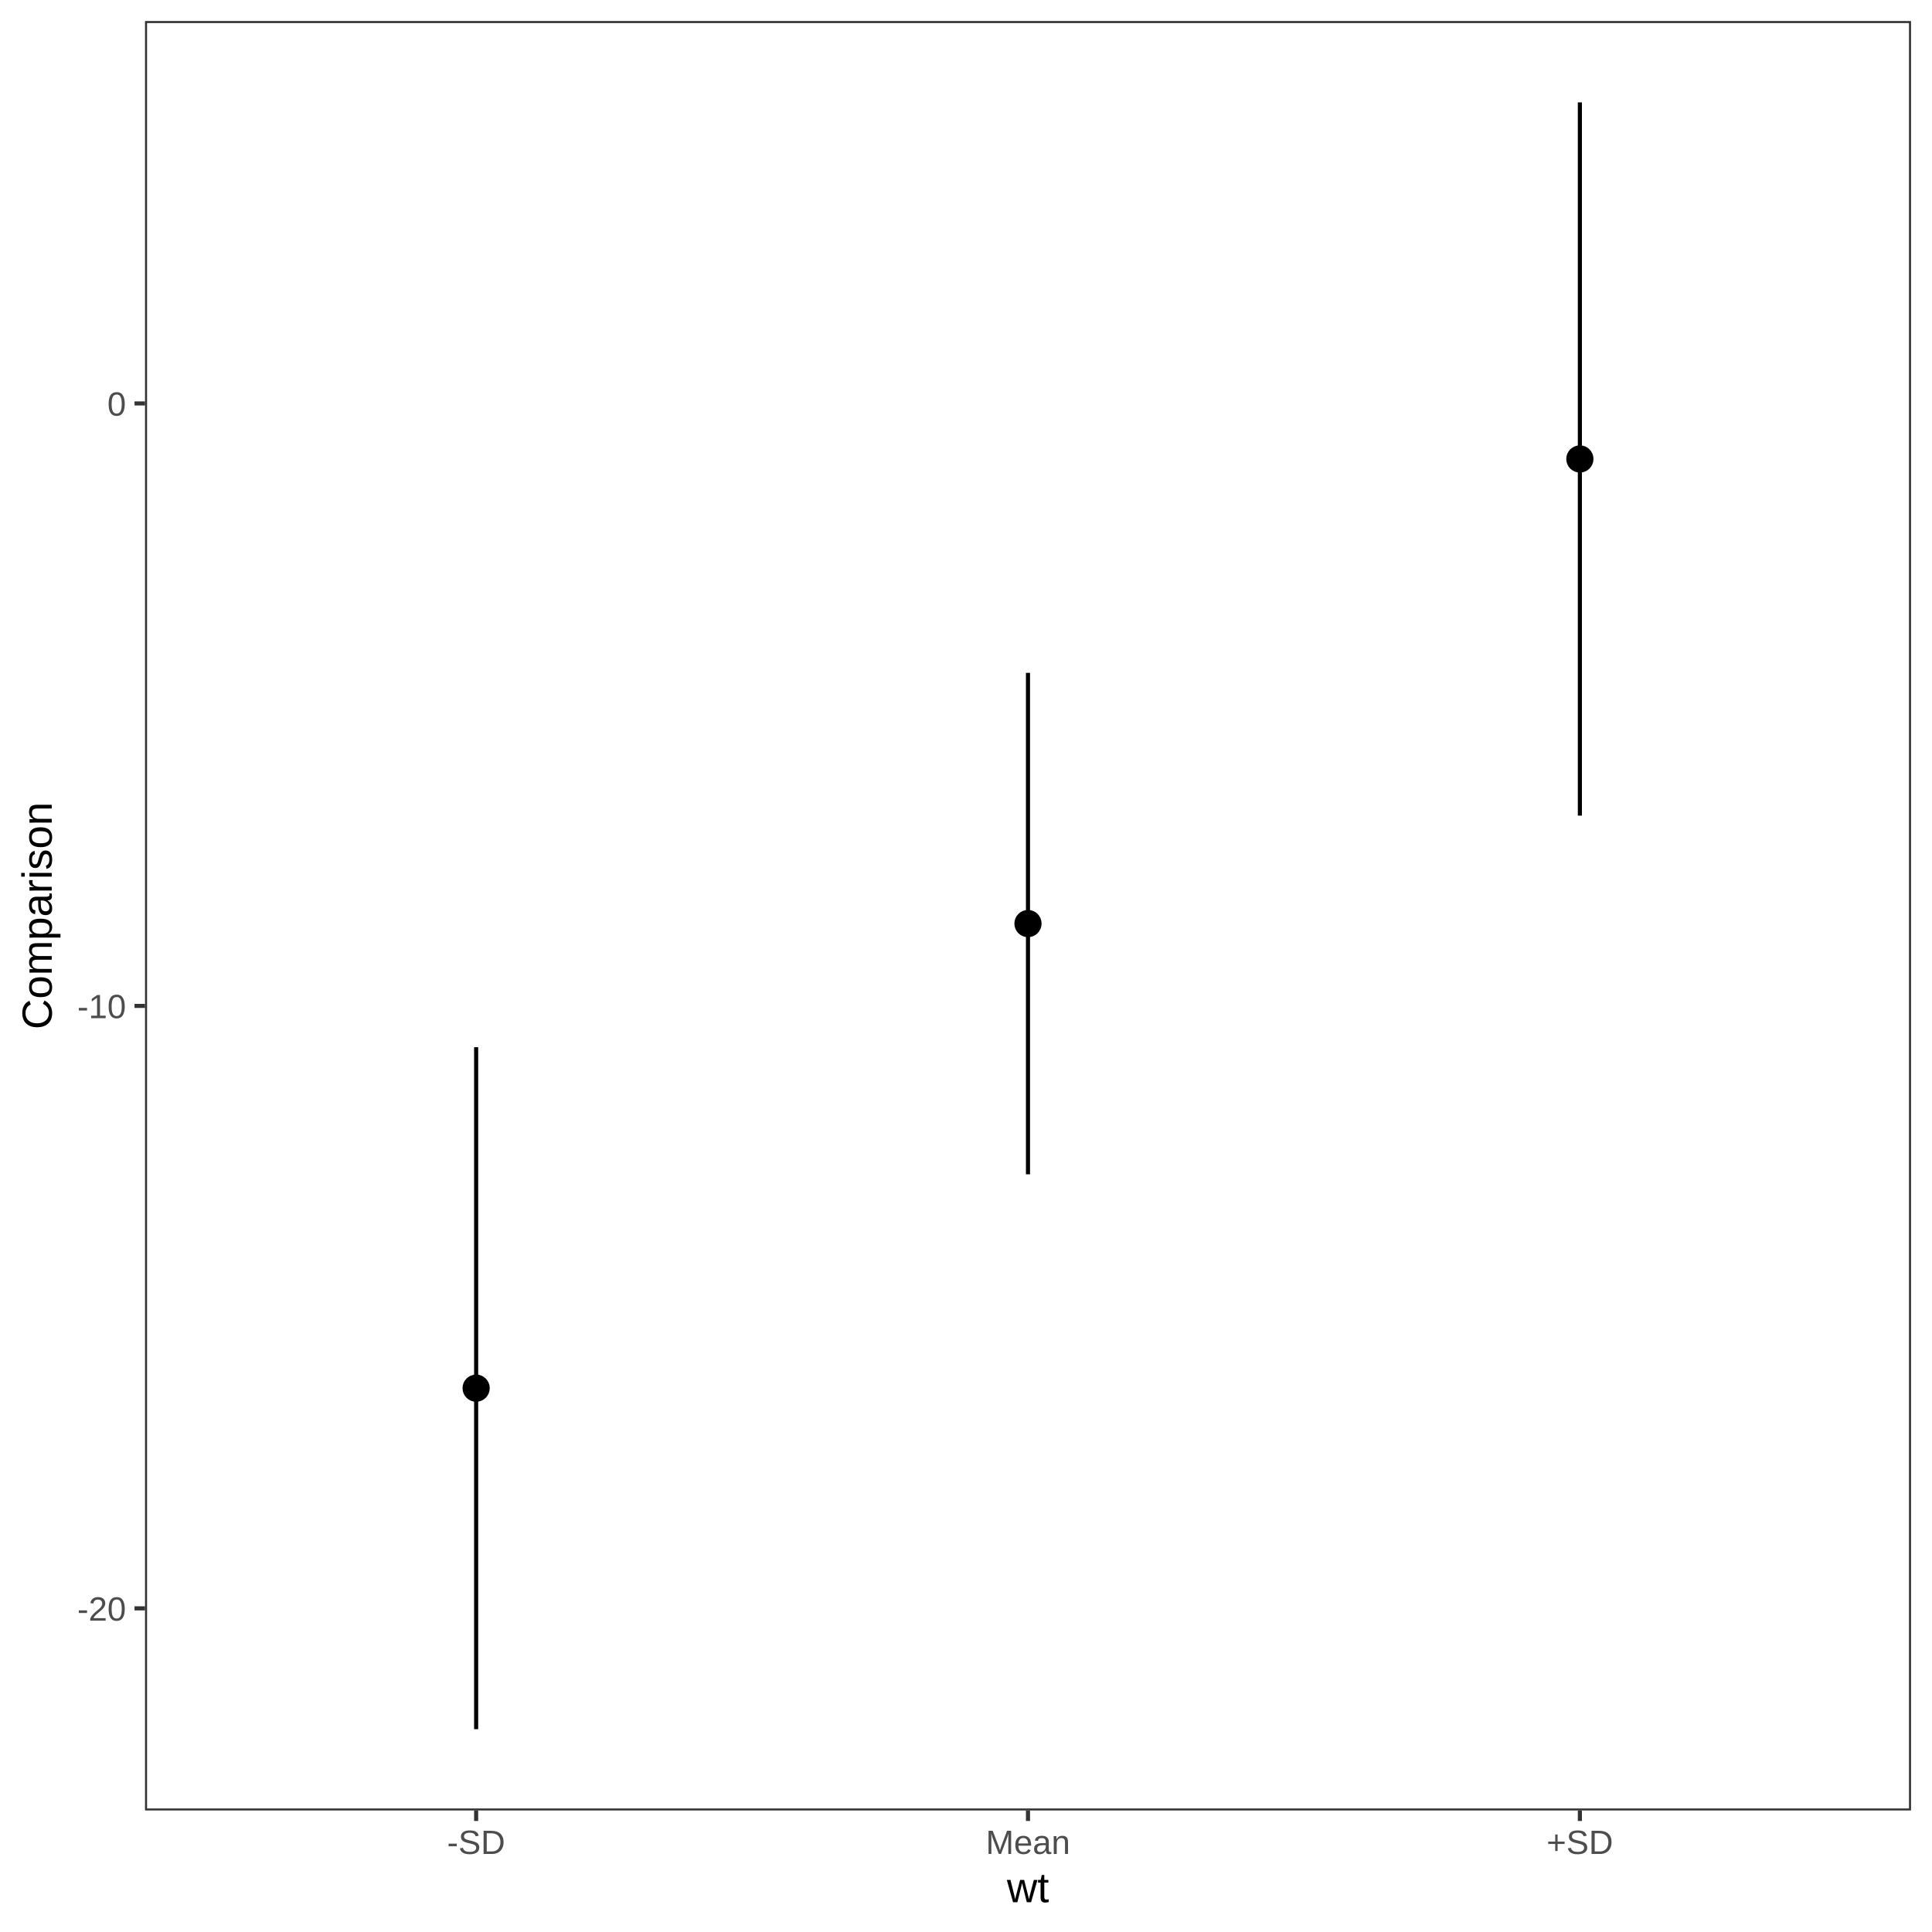
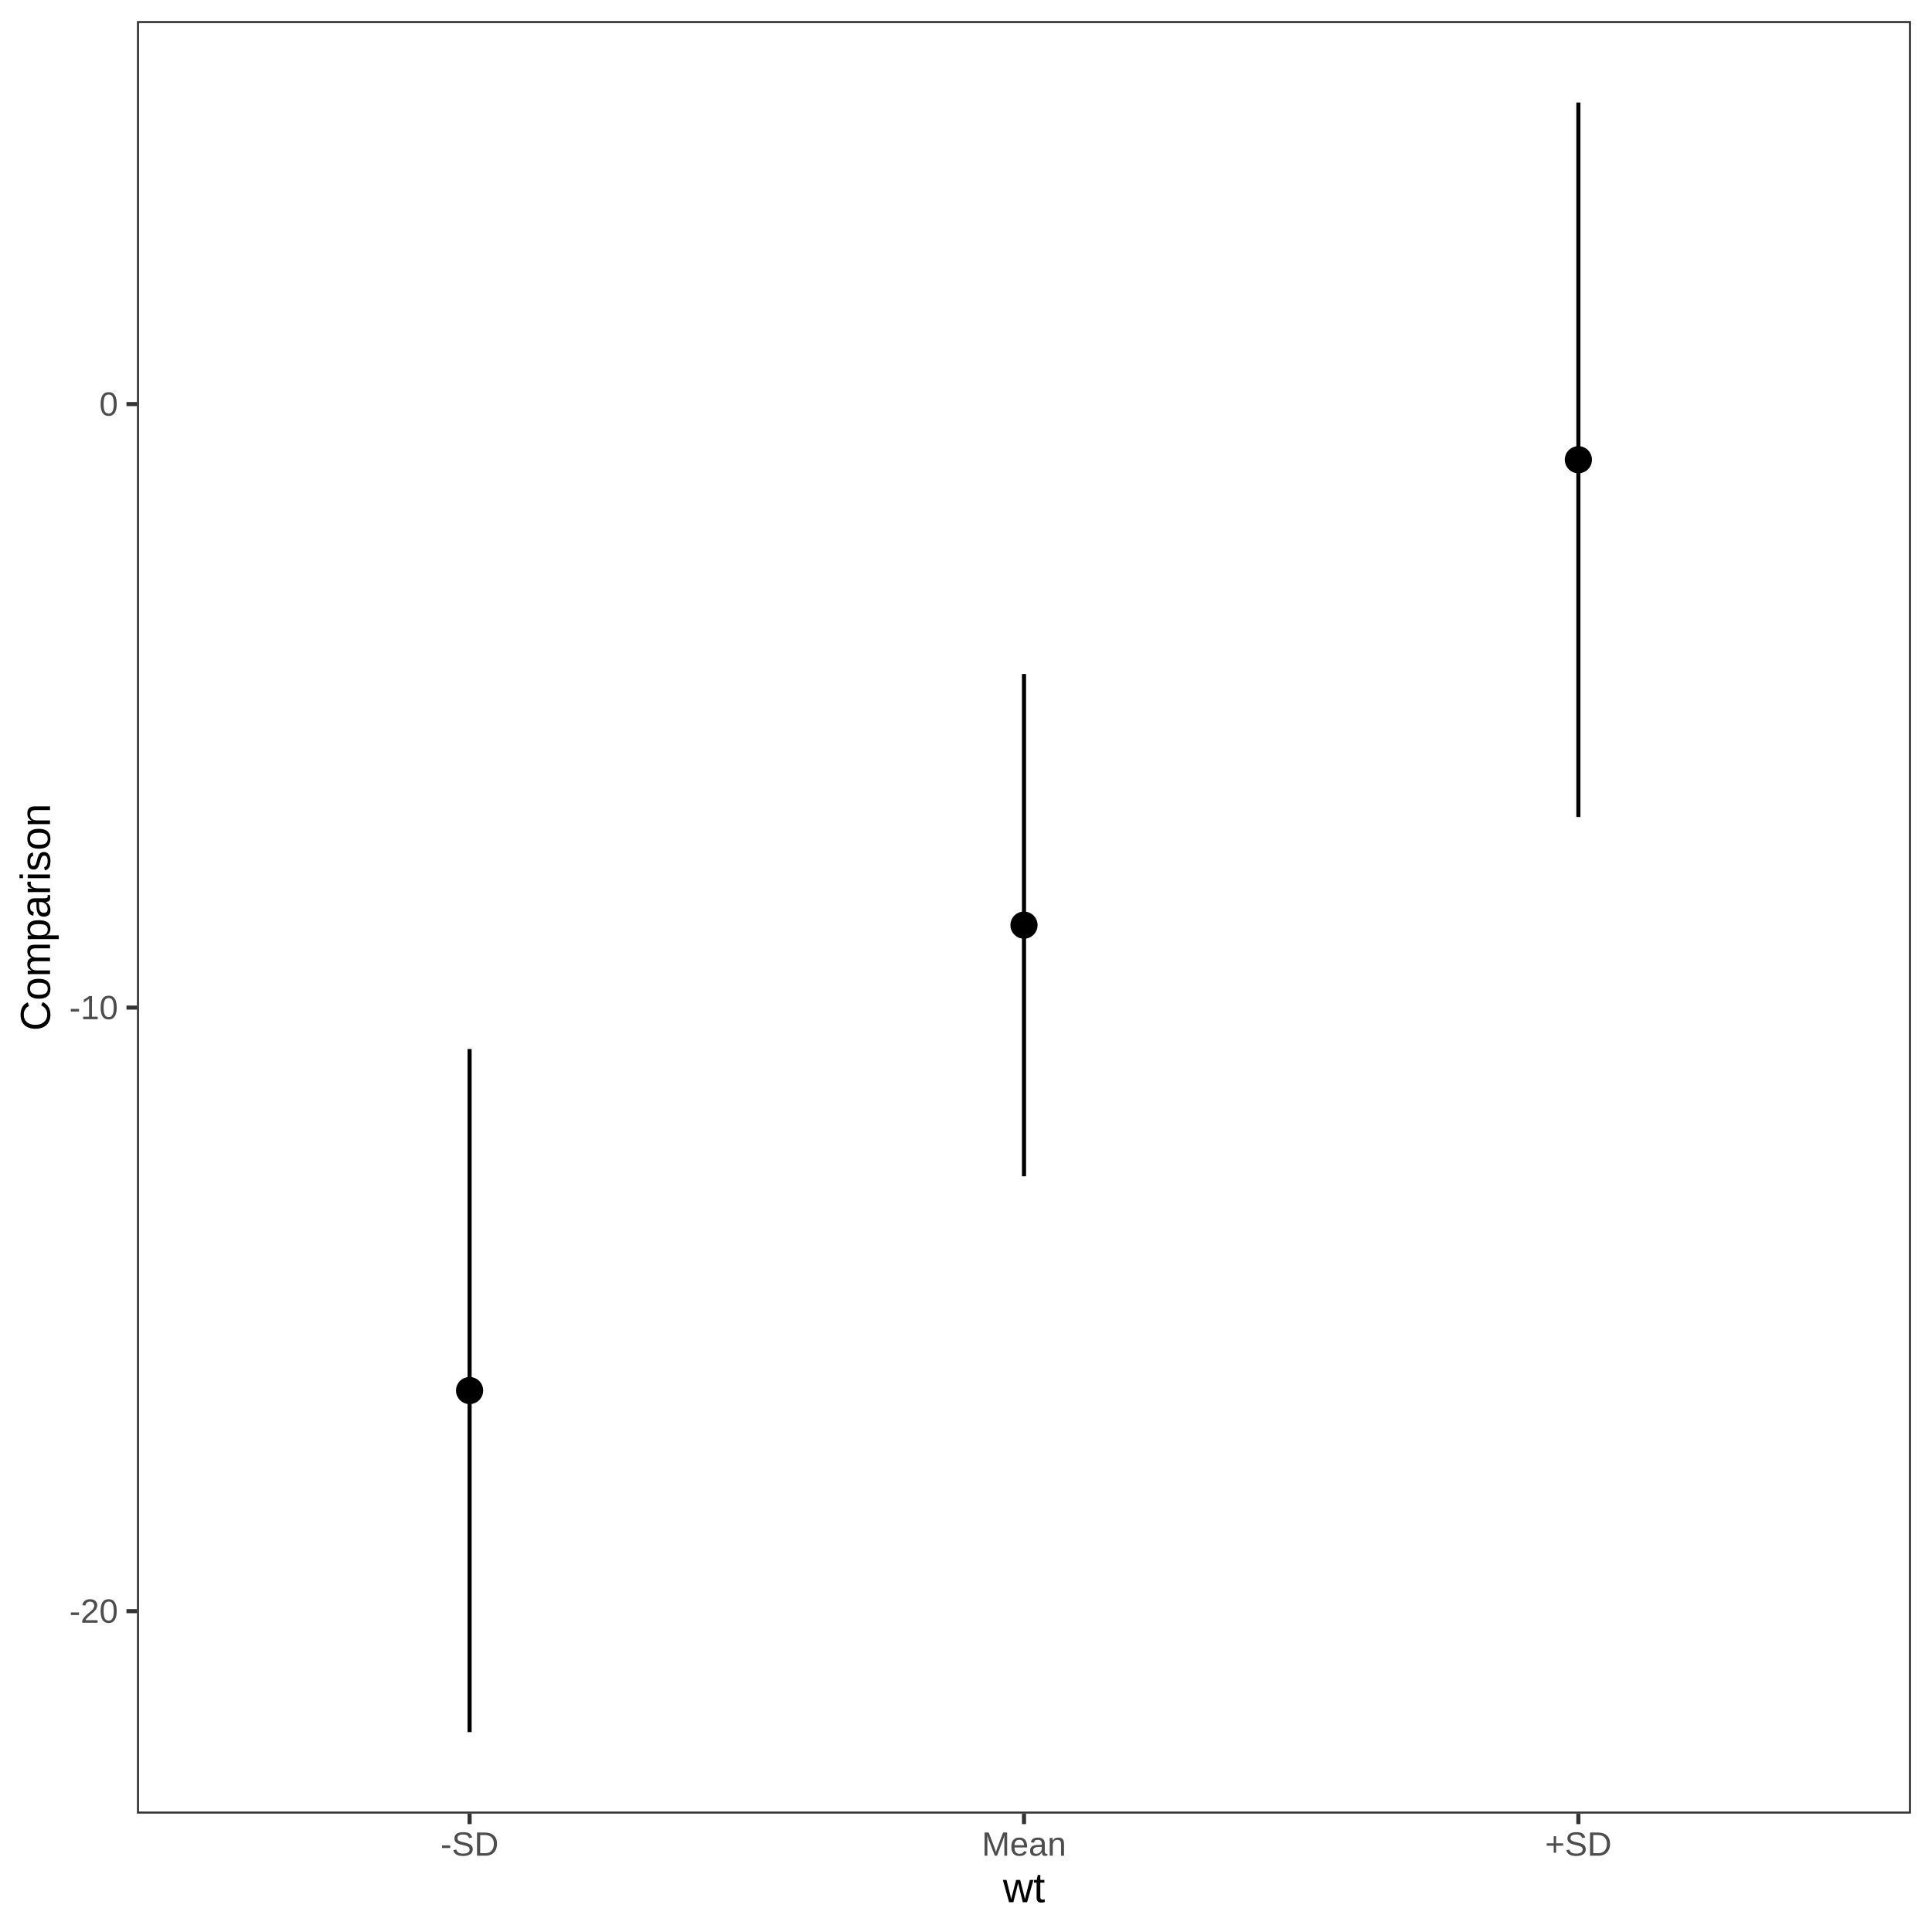
<svg xmlns="http://www.w3.org/2000/svg" class="svglite" width="504.00pt" height="504.00pt" viewBox="0 0 504.00 504.00">
  <defs>
    <style type="text/css">
    .svglite line, .svglite polyline, .svglite polygon, .svglite path, .svglite rect, .svglite circle {
      fill: none;
      stroke: #000000;
      stroke-linecap: round;
      stroke-linejoin: round;
      stroke-miterlimit: 10.00;
    }
    .svglite text {
      white-space: pre;
    }
  </style>
  </defs>
  <rect width="100%" height="100%" style="stroke: none; fill: #FFFFFF;" />
  <defs>
    <clipPath id="cpMC4wMHw1MDQuMDB8MC4wMHw1MDQuMDA=">
      <rect x="0.00" y="0.00" width="504.00" height="504.00" />
    </clipPath>
  </defs>
  <g clip-path="url(#cpMC4wMHw1MDQuMDB8MC4wMHw1MDQuMDA=)">
    <rect x="0.00" y="0.00" width="504.00" height="504.00" style="stroke-width: 1.07; stroke: #FFFFFF; fill: #FFFFFF;" />
  </g>
  <defs>
-     <clipPath id="cpMzcuODN8NDk4LjUyfDUuNDh8NDcyLjI5">
-       <rect x="37.83" y="5.48" width="460.70" height="466.82" />
+     <clipPath id="cpMzUuNzN8NDk4LjUyfDUuNDh8NDczLjEx">
+       <rect x="35.73" y="5.48" width="462.79" height="467.63" />
    </clipPath>
  </defs>
-   <g clip-path="url(#cpMzcuODN8NDk4LjUyfDUuNDh8NDcyLjI5)">
-     <rect x="37.83" y="5.48" width="460.70" height="466.82" style="stroke-width: 1.07; stroke: none; fill: #FFFFFF;" />
-     <line x1="124.21" y1="451.08" x2="124.21" y2="273.18" style="stroke-width: 1.07; stroke-linecap: butt;" />
-     <line x1="268.17" y1="306.34" x2="268.17" y2="175.52" style="stroke-width: 1.07; stroke-linecap: butt;" />
-     <line x1="412.14" y1="212.77" x2="412.14" y2="26.70" style="stroke-width: 1.07; stroke-linecap: butt;" />
-     <circle cx="124.21" cy="362.13" r="2.84" style="stroke-width: 1.42; fill: #000000;" />
-     <circle cx="268.17" cy="240.93" r="2.84" style="stroke-width: 1.42; fill: #000000;" />
-     <circle cx="412.14" cy="119.73" r="2.84" style="stroke-width: 1.42; fill: #000000;" />
-     <rect x="37.83" y="5.48" width="460.70" height="466.82" style="stroke-width: 1.07; stroke: #333333;" />
+   <g clip-path="url(#cpMzUuNzN8NDk4LjUyfDUuNDh8NDczLjEx)">
+     <rect x="35.73" y="5.48" width="462.79" height="467.63" style="stroke-width: 1.07; stroke: none; fill: #FFFFFF;" />
+     <line x1="122.50" y1="451.85" x2="122.50" y2="273.65" style="stroke-width: 1.07; stroke-linecap: butt;" />
+     <line x1="267.13" y1="306.86" x2="267.13" y2="175.82" style="stroke-width: 1.07; stroke-linecap: butt;" />
+     <line x1="411.75" y1="213.13" x2="411.75" y2="26.74" style="stroke-width: 1.07; stroke-linecap: butt;" />
+     <circle cx="122.50" cy="362.75" r="2.84" style="stroke-width: 1.42; fill: #000000;" />
+     <circle cx="267.13" cy="241.34" r="2.84" style="stroke-width: 1.42; fill: #000000;" />
+     <circle cx="411.75" cy="119.93" r="2.84" style="stroke-width: 1.42; fill: #000000;" />
+     <rect x="35.73" y="5.48" width="462.79" height="467.63" style="stroke-width: 1.07; stroke: #333333;" />
  </g>
  <g clip-path="url(#cpMC4wMHw1MDQuMDB8MC4wMHw1MDQuMDA=)">
-     <text x="32.89" y="422.78" text-anchor="end" style="font-size: 8.80px;fill: #4D4D4D; font-family: &quot;Arimo&quot;;" textLength="14.36px" lengthAdjust="spacingAndGlyphs">-20</text>
-     <text x="32.89" y="265.61" text-anchor="end" style="font-size: 8.80px;fill: #4D4D4D; font-family: &quot;Arimo&quot;;" textLength="14.36px" lengthAdjust="spacingAndGlyphs">-10</text>
-     <text x="32.89" y="108.44" text-anchor="end" style="font-size: 8.80px;fill: #4D4D4D; font-family: &quot;Arimo&quot;;" textLength="5.59px" lengthAdjust="spacingAndGlyphs">0</text>
-     <polyline points="35.09,419.57 37.83,419.57 " style="stroke-width: 1.07; stroke: #333333; stroke-linecap: butt;" />
-     <polyline points="35.09,262.41 37.83,262.41 " style="stroke-width: 1.07; stroke: #333333; stroke-linecap: butt;" />
-     <polyline points="35.09,105.24 37.83,105.24 " style="stroke-width: 1.07; stroke: #333333; stroke-linecap: butt;" />
-     <polyline points="124.21,475.03 124.21,472.29 " style="stroke-width: 1.07; stroke: #333333; stroke-linecap: butt;" />
-     <polyline points="268.17,475.03 268.17,472.29 " style="stroke-width: 1.07; stroke: #333333; stroke-linecap: butt;" />
-     <polyline points="412.14,475.03 412.14,472.29 " style="stroke-width: 1.07; stroke: #333333; stroke-linecap: butt;" />
-     <text x="124.21" y="483.64" text-anchor="middle" style="font-size: 8.80px;fill: #4D4D4D; font-family: &quot;Arimo&quot;;" textLength="15.54px" lengthAdjust="spacingAndGlyphs">-SD</text>
-     <text x="268.17" y="483.64" text-anchor="middle" style="font-size: 8.80px;fill: #4D4D4D; font-family: &quot;Arimo&quot;;" textLength="23.97px" lengthAdjust="spacingAndGlyphs">Mean</text>
-     <text x="412.14" y="483.64" text-anchor="middle" style="font-size: 8.80px;fill: #4D4D4D; font-family: &quot;Arimo&quot;;" textLength="19.74px" lengthAdjust="spacingAndGlyphs">+SD</text>
-     <text x="268.17" y="496.23" text-anchor="middle" style="font-size: 11.00px; font-family: &quot;Arimo&quot;;" textLength="13.31px" lengthAdjust="spacingAndGlyphs">wt</text>
-     <text transform="translate(13.50,238.89) rotate(-90)" text-anchor="middle" style="font-size: 11.00px; font-family: &quot;Arimo&quot;;" textLength="65.87px" lengthAdjust="spacingAndGlyphs">Comparison</text>
+     <text x="30.80" y="423.32" text-anchor="end" style="font-size: 8.80px;fill: #4D4D4D; font-family: &quot;Liberation Sans&quot;;" textLength="12.72px" lengthAdjust="spacingAndGlyphs">-20</text>
+     <text x="30.80" y="265.88" text-anchor="end" style="font-size: 8.80px;fill: #4D4D4D; font-family: &quot;Liberation Sans&quot;;" textLength="12.72px" lengthAdjust="spacingAndGlyphs">-10</text>
+     <text x="30.80" y="108.44" text-anchor="end" style="font-size: 8.80px;fill: #4D4D4D; font-family: &quot;Liberation Sans&quot;;" textLength="4.90px" lengthAdjust="spacingAndGlyphs">0</text>
+     <polyline points="32.99,420.30 35.73,420.30 " style="stroke-width: 1.07; stroke: #333333; stroke-linecap: butt;" />
+     <polyline points="32.99,262.85 35.73,262.85 " style="stroke-width: 1.07; stroke: #333333; stroke-linecap: butt;" />
+     <polyline points="32.99,105.41 35.73,105.41 " style="stroke-width: 1.07; stroke: #333333; stroke-linecap: butt;" />
+     <polyline points="122.50,475.85 122.50,473.11 " style="stroke-width: 1.07; stroke: #333333; stroke-linecap: butt;" />
+     <polyline points="267.13,475.85 267.13,473.11 " style="stroke-width: 1.07; stroke: #333333; stroke-linecap: butt;" />
+     <polyline points="411.75,475.85 411.75,473.11 " style="stroke-width: 1.07; stroke: #333333; stroke-linecap: butt;" />
+     <text x="122.50" y="484.10" text-anchor="middle" style="font-size: 8.80px;fill: #4D4D4D; font-family: &quot;Liberation Sans&quot;;" textLength="15.15px" lengthAdjust="spacingAndGlyphs">-SD</text>
+     <text x="267.13" y="484.10" text-anchor="middle" style="font-size: 8.80px;fill: #4D4D4D; font-family: &quot;Liberation Sans&quot;;" textLength="22.02px" lengthAdjust="spacingAndGlyphs">Mean</text>
+     <text x="411.75" y="484.10" text-anchor="middle" style="font-size: 8.80px;fill: #4D4D4D; font-family: &quot;Liberation Sans&quot;;" textLength="17.36px" lengthAdjust="spacingAndGlyphs">+SD</text>
+     <text x="267.13" y="496.23" text-anchor="middle" style="font-size: 11.00px; font-family: &quot;Liberation Sans&quot;;" textLength="11.00px" lengthAdjust="spacingAndGlyphs">wt</text>
+     <text transform="translate(13.05,239.29) rotate(-90)" text-anchor="middle" style="font-size: 11.00px; font-family: &quot;Liberation Sans&quot;;" textLength="59.31px" lengthAdjust="spacingAndGlyphs">Comparison</text>
  </g>
</svg>
